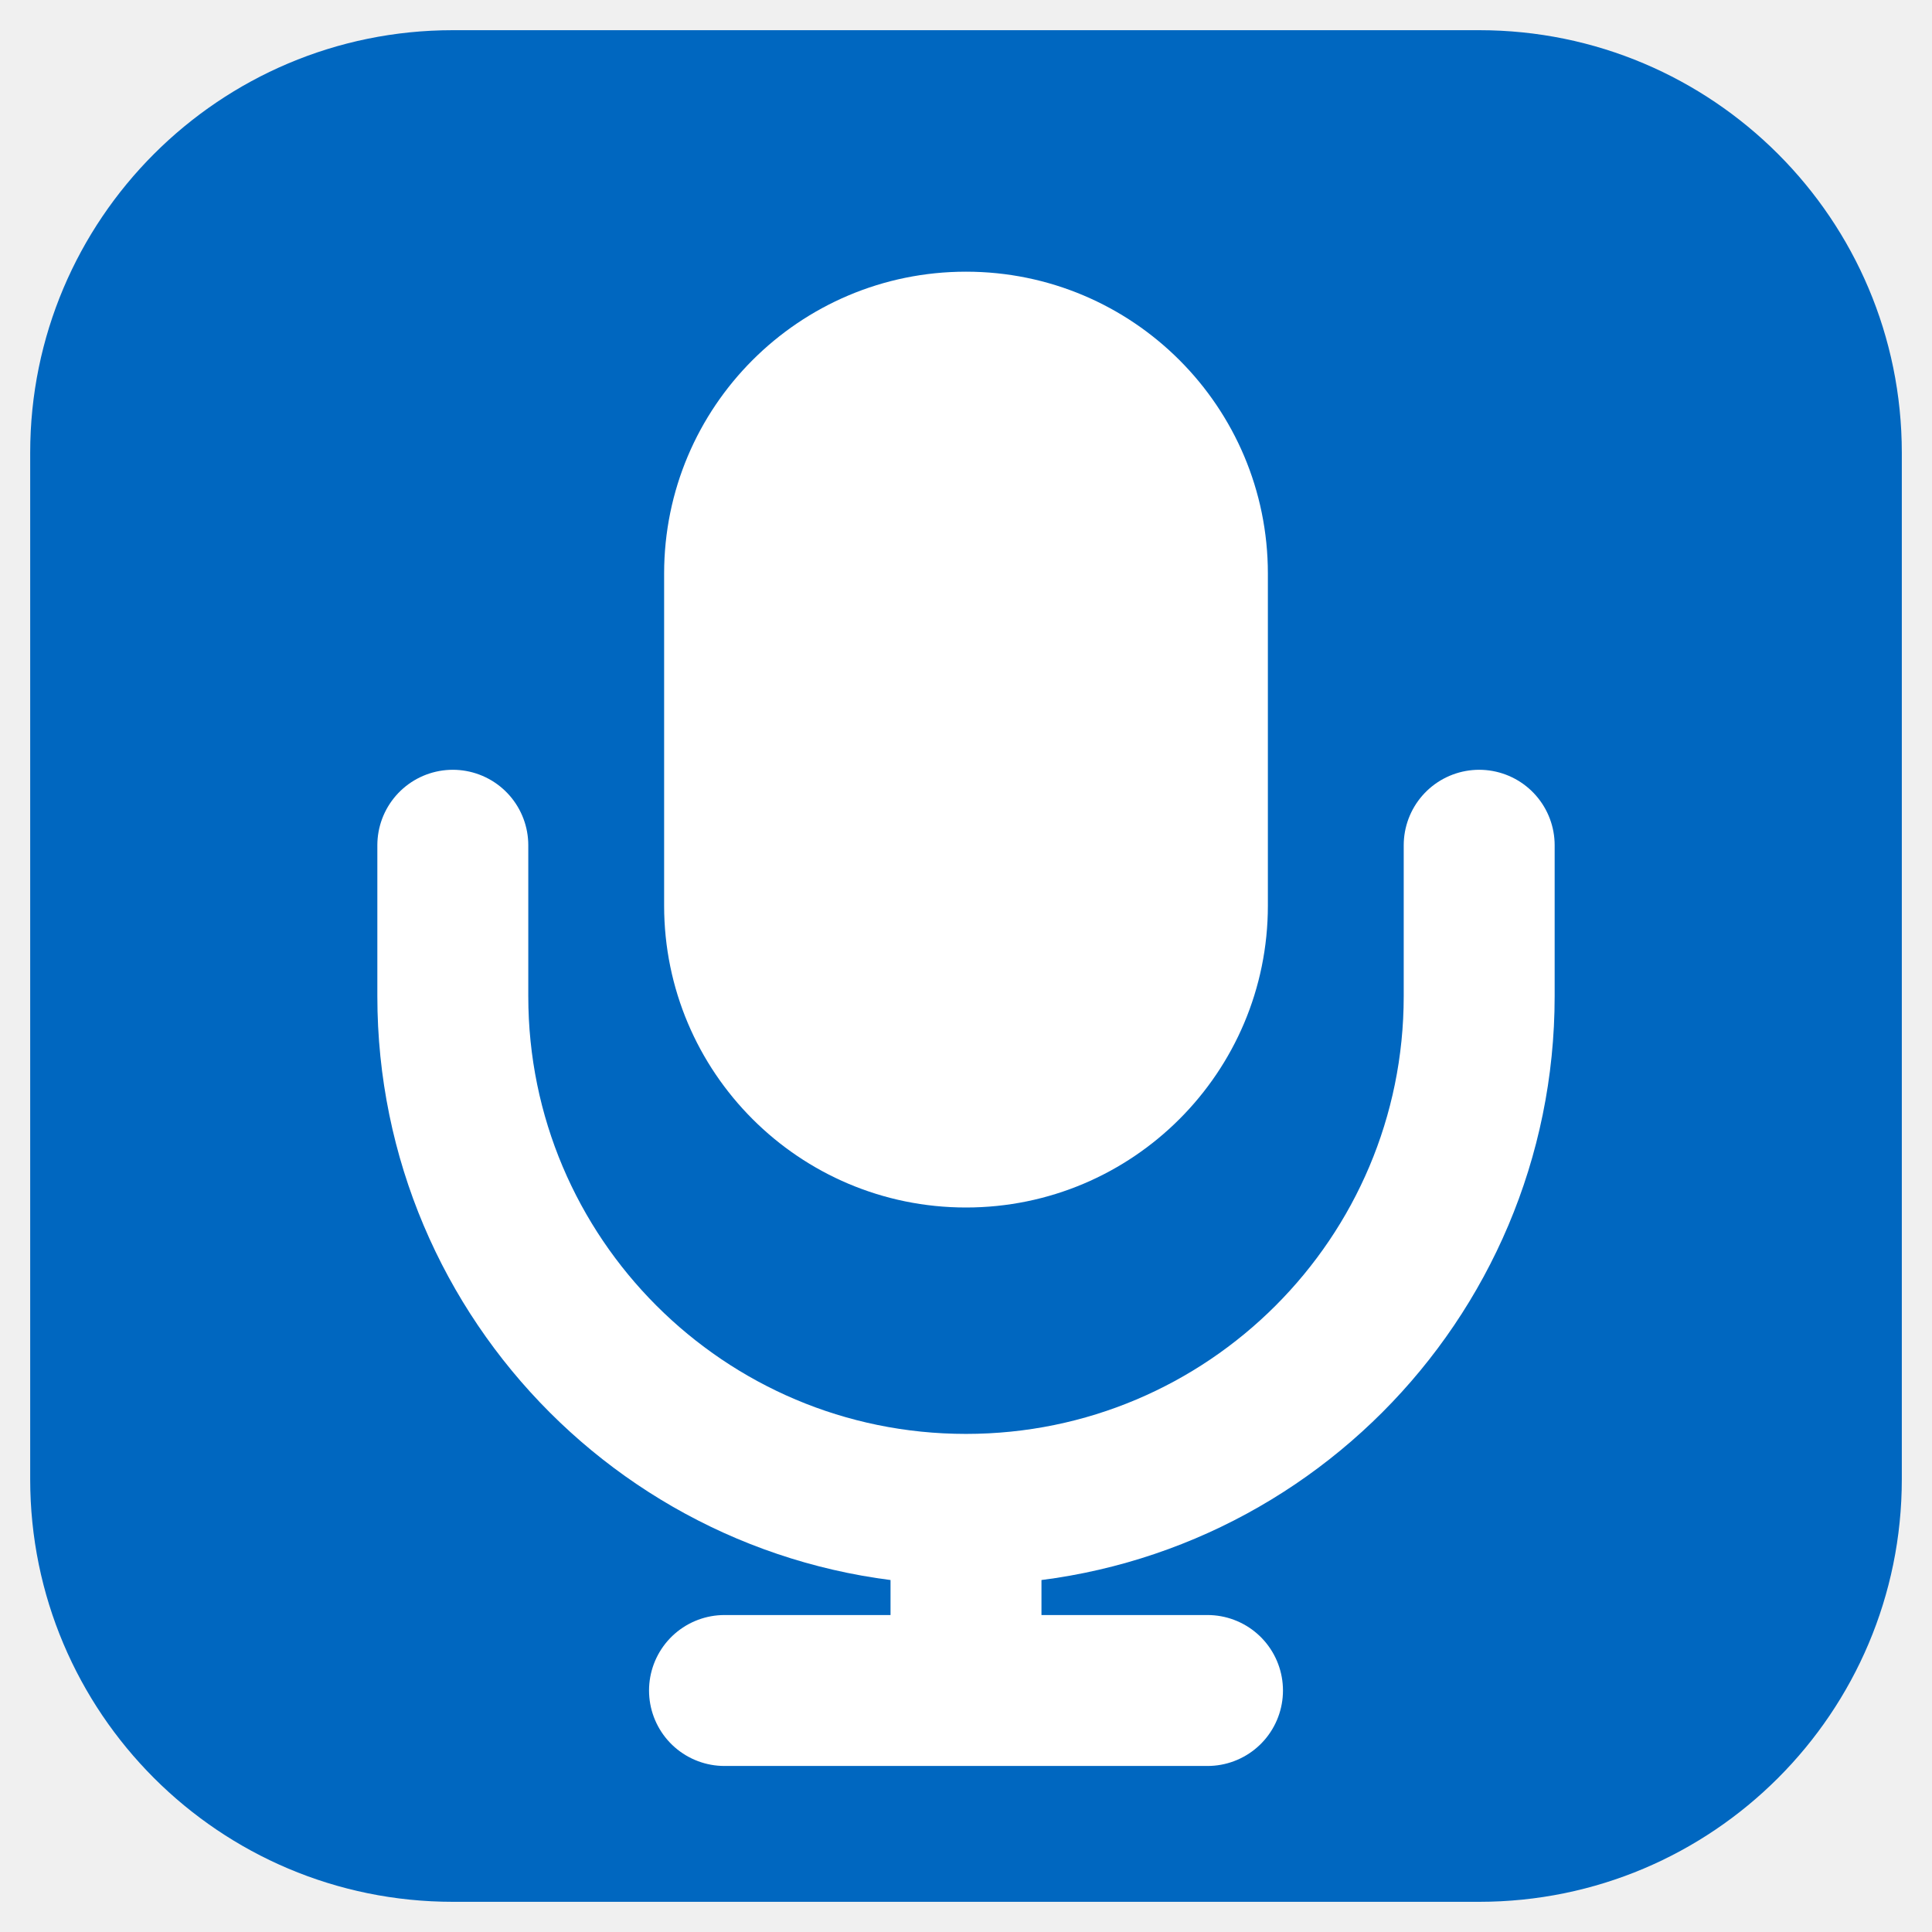
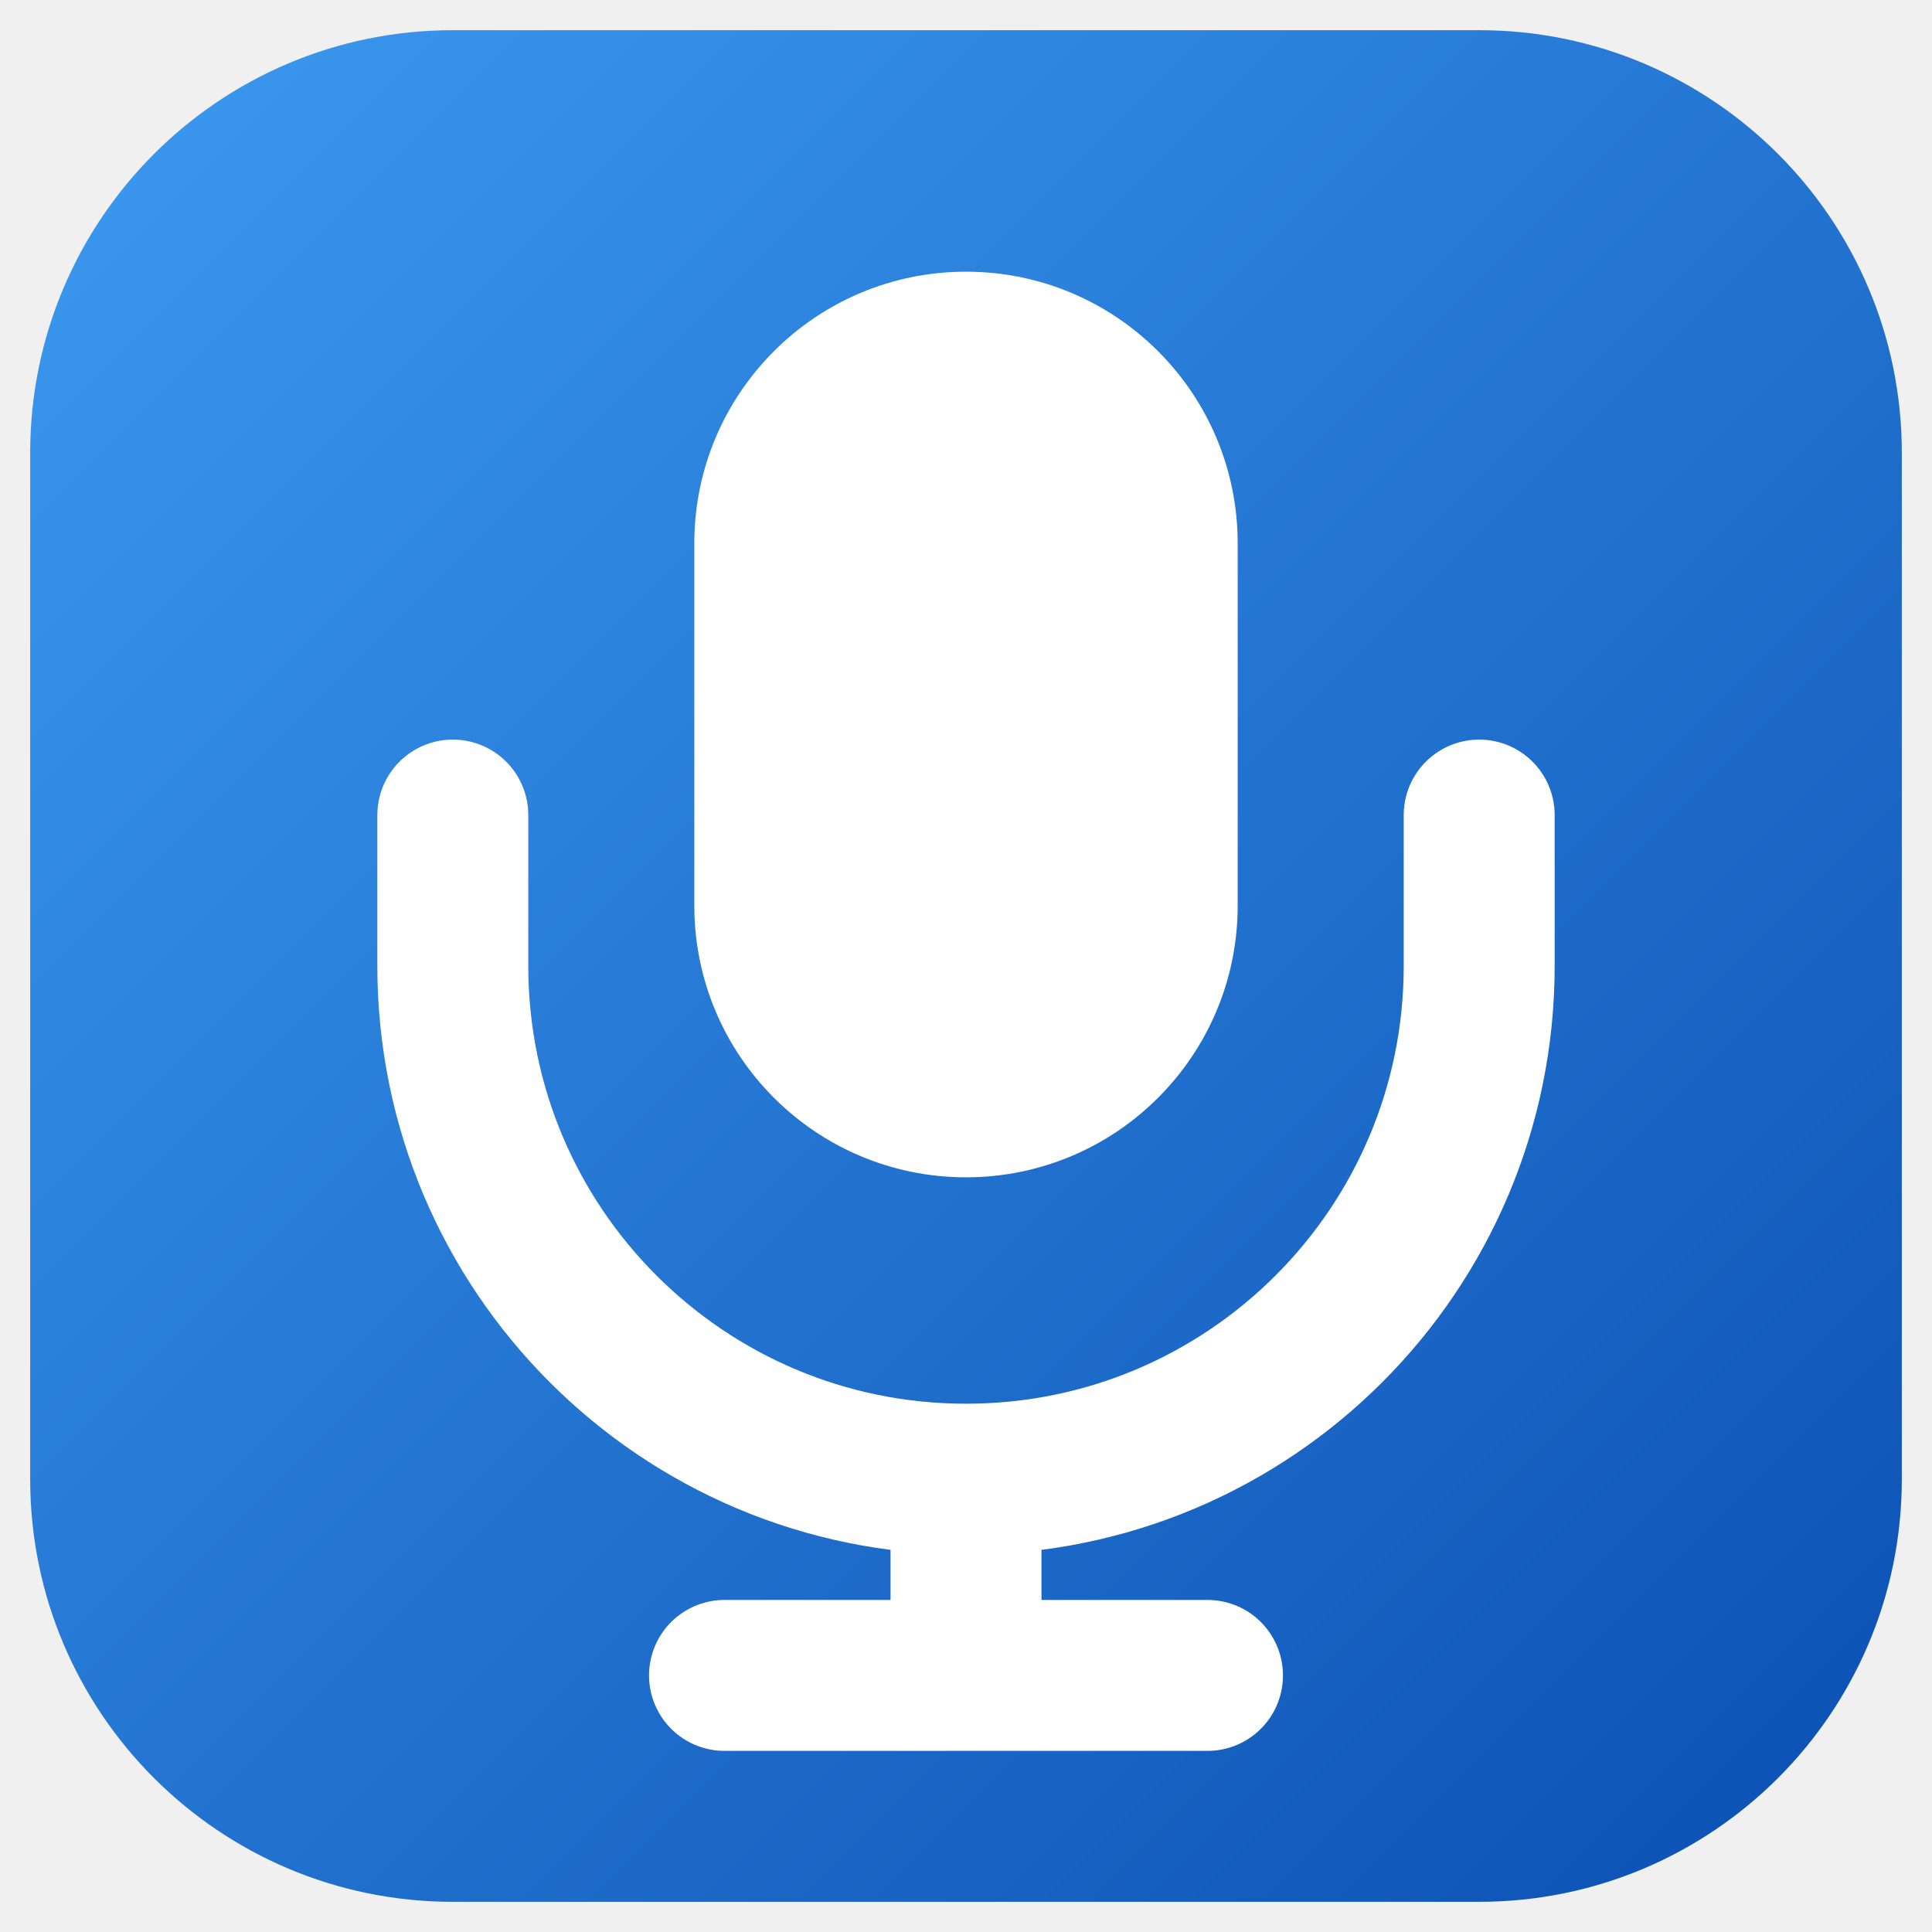
<svg xmlns="http://www.w3.org/2000/svg" viewBox="0 0 64 64">
-   <rect x="1" y="1" width="62" height="62" rx="14" fill="#0067c0" />
-   <rect x="22" y="9" width="20" height="31" rx="10" fill="#fff" />
-   <path d="M15 28v5a17 17 0 0 0 34 0v-5M32 50v6m-8 0h16" fill="none" stroke="#fff" stroke-width="5" stroke-linecap="round" />
+   <defs>
+     <linearGradient id="tile" x1="0" y1="0" x2="1" y2="1">
+       <stop offset="0" stop-color="#3c9bf0" />
+       <stop offset="1" stop-color="#0b4fb3" />
+     </linearGradient>
+   </defs>
+   <rect x="1" y="1" width="62" height="62" rx="14" fill="url(#tile)" />
+   <rect x="23" y="9" width="18" height="30" rx="9" fill="#fff" />
+   <path d="M15 27v5a17 17 0 0 0 34 0v-5M32 50v5m-8 .5h16" fill="none" stroke="#fff" stroke-width="5" stroke-linecap="round" />
</svg>
